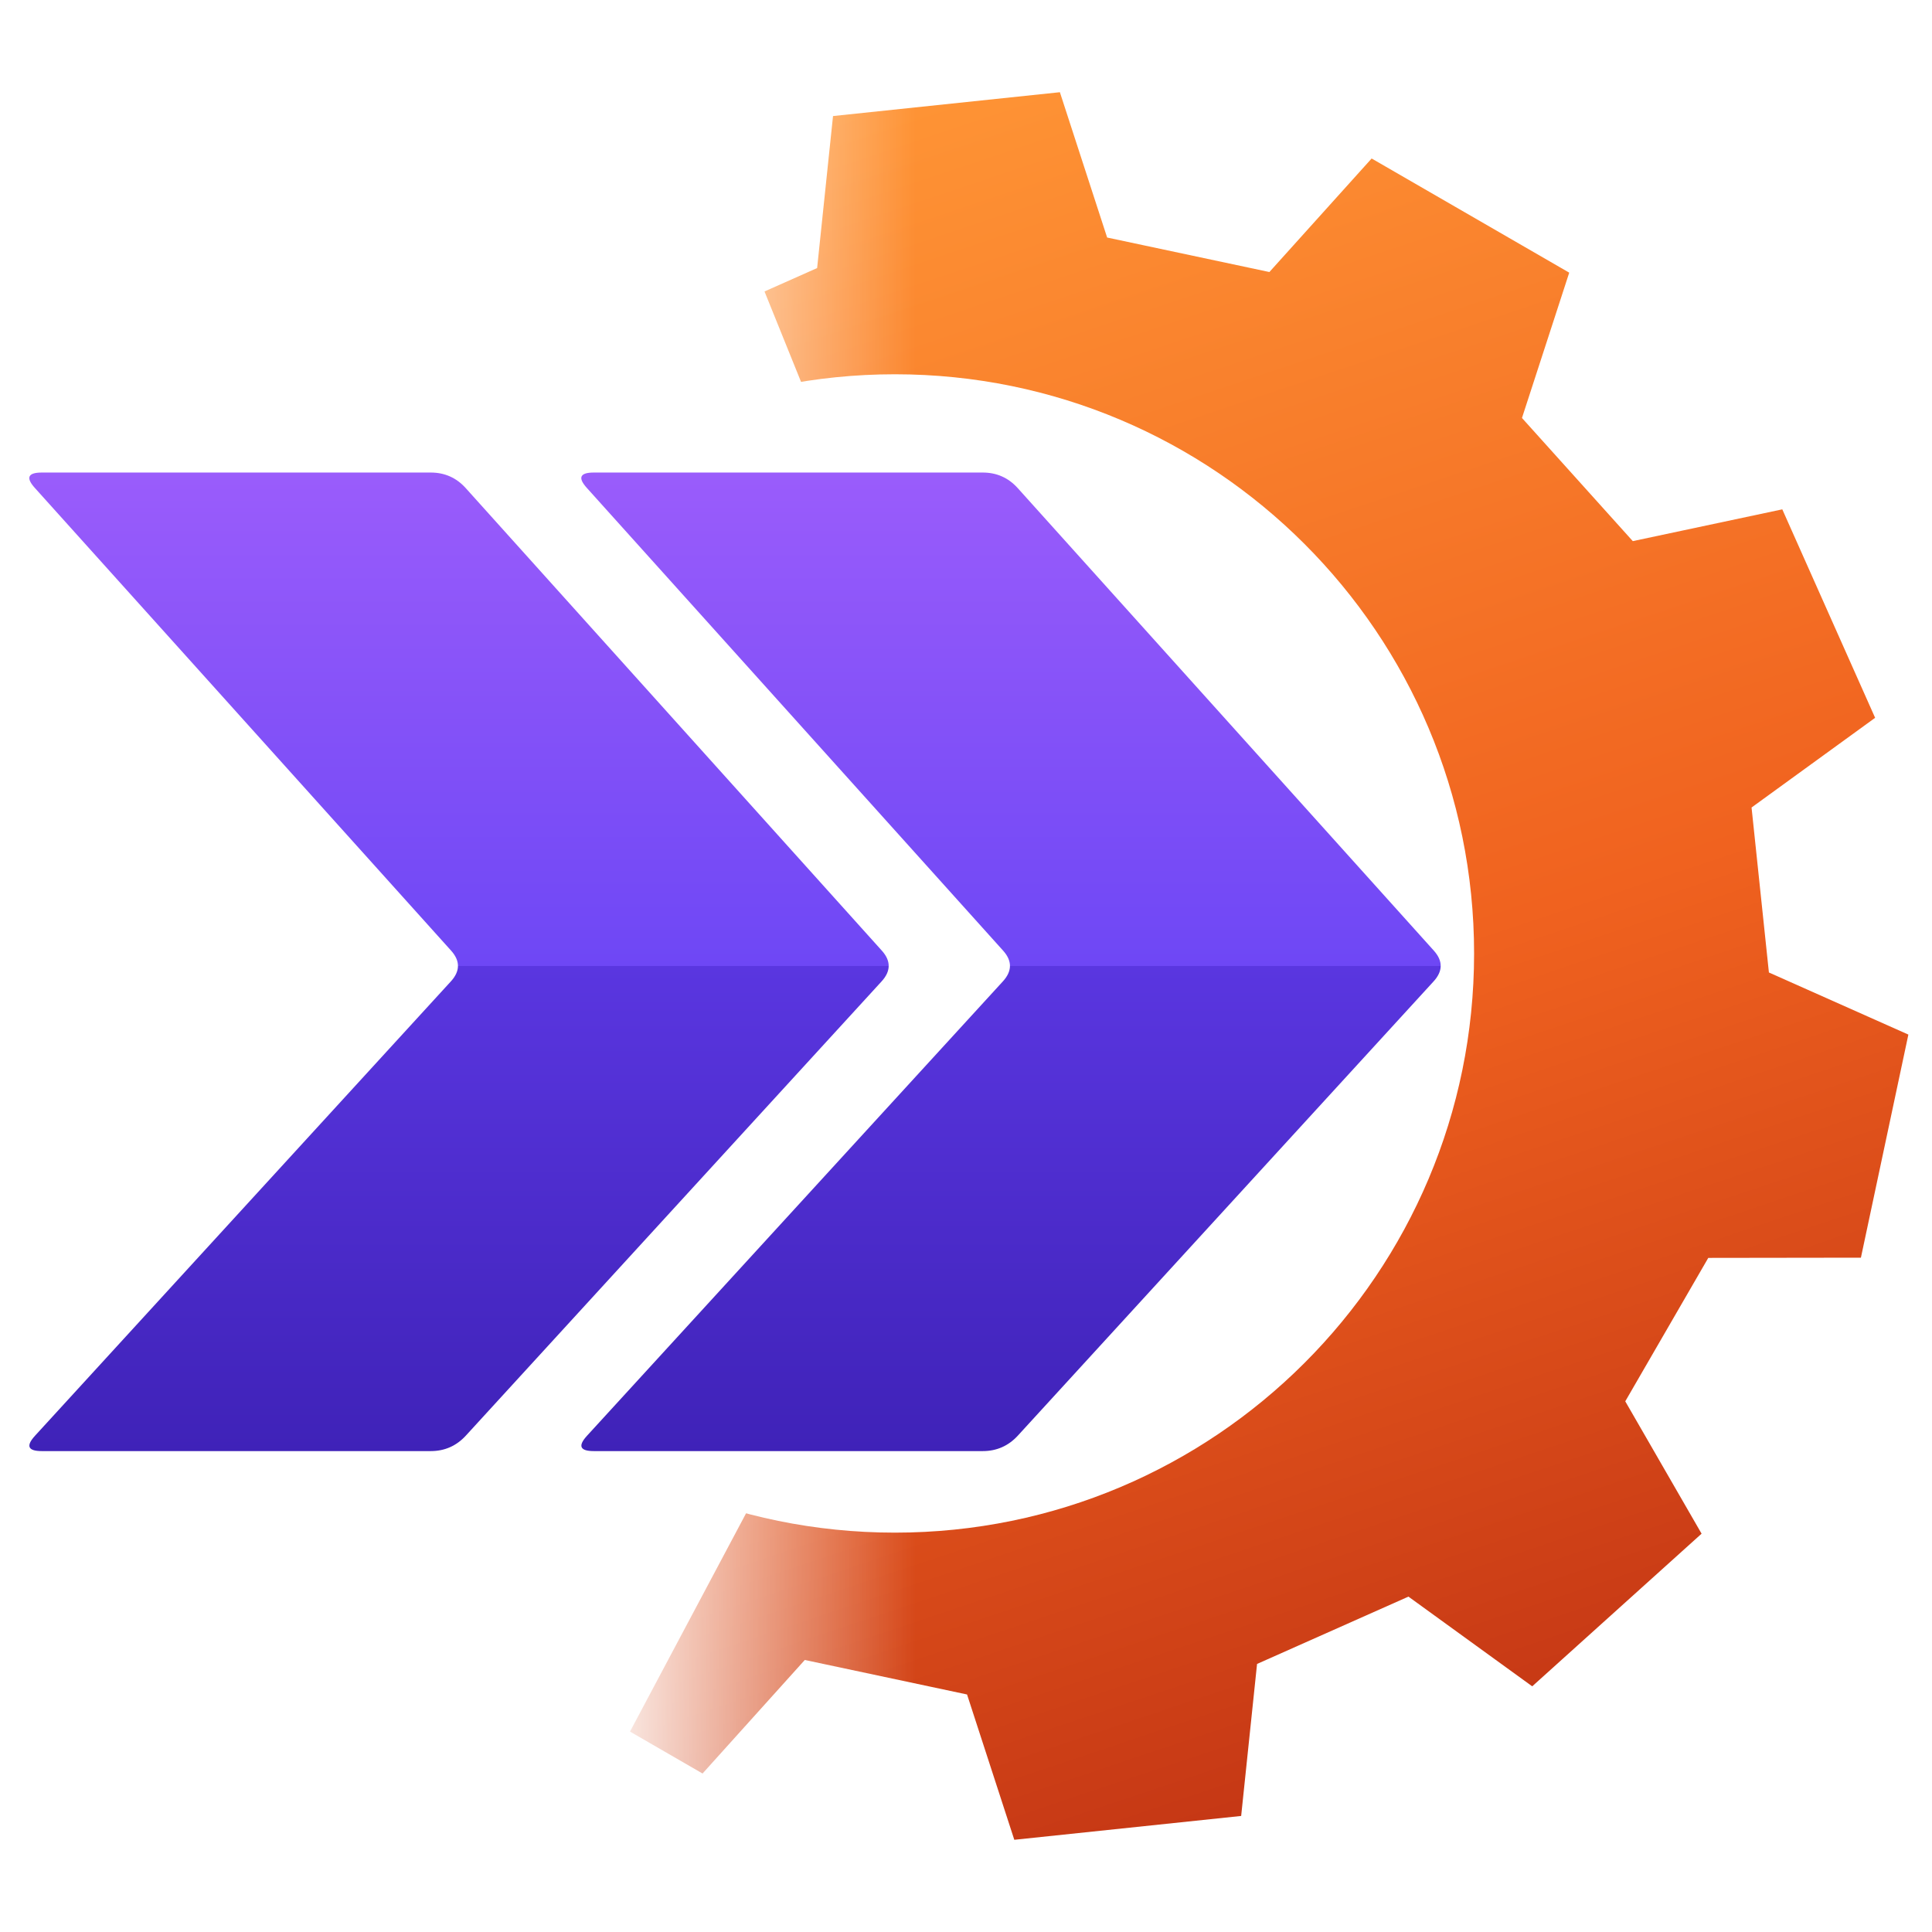
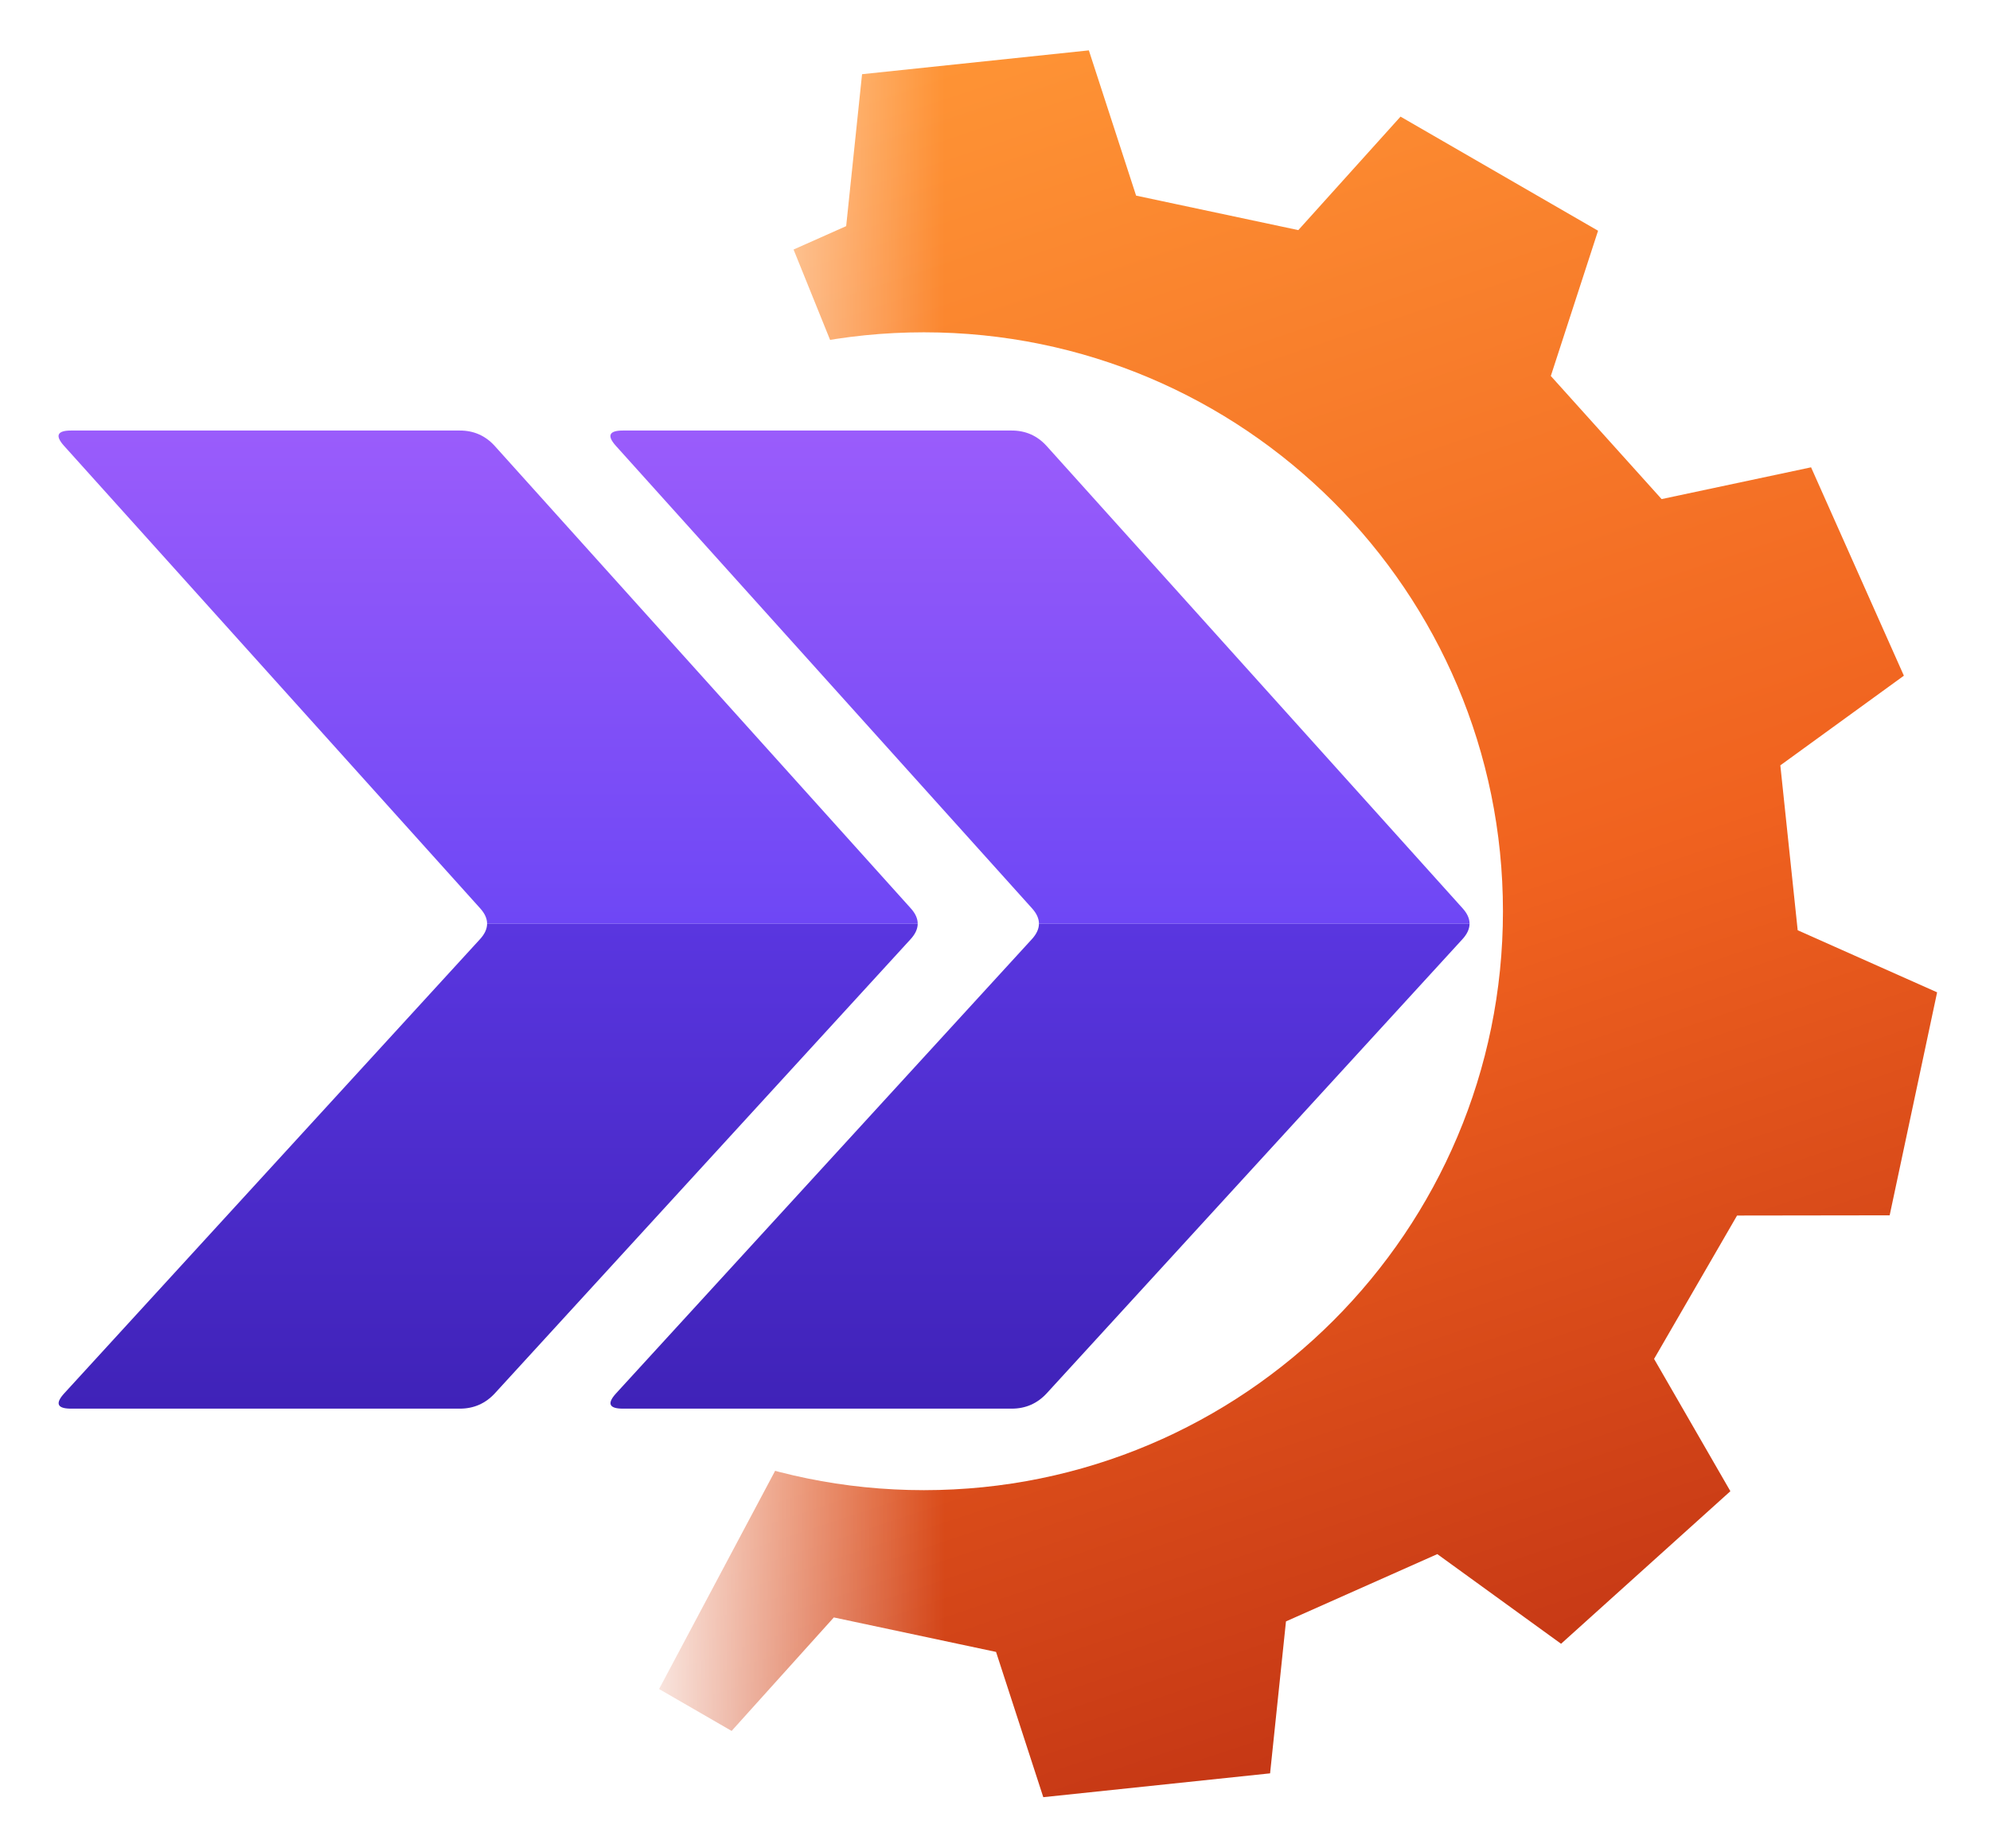
- <svg xmlns="http://www.w3.org/2000/svg" viewBox="372 68 924 924" width="512" height="512">
+ <svg xmlns="http://www.w3.org/2000/svg" viewBox="358 88 952 884">
  <defs>
    <linearGradient id="gear" gradientUnits="userSpaceOnUse" x1="748" y1="112" x2="1028" y2="948">
      <stop offset="0" stop-color="#FF9636" />
      <stop offset="0.55" stop-color="#F0621F" />
      <stop offset="1" stop-color="#C23414" />
    </linearGradient>
    <linearGradient id="fade" gradientUnits="userSpaceOnUse" x1="650" y1="0" x2="810" y2="0">
      <stop offset="0" stop-color="#fff" stop-opacity="0" />
      <stop offset="1" stop-color="#fff" stop-opacity="1" />
    </linearGradient>
    <mask id="ends" maskUnits="userSpaceOnUse" x="358" y="88" width="952" height="884">
      <rect x="358" y="88" width="952" height="884" fill="url(#fade)" />
      <path d="M523,524 a277,277 0 1,0 554,0 a277,277 0 1,0 -554,0 Z" fill="#000" />
      <path d="M868.0,530.0 L643.6,952.0 L604.8,929.0 L568.3,902.3 L534.5,872.4 L503.6,839.4 L476.0,803.6 L452.0,765.4 L431.6,725.1 L415.1,683.0 L402.7,639.6 L394.5,595.1 L390.4,550.2 L390.7,505.0 L395.1,460.0 L403.9,415.7 L416.7,372.4 L433.6,330.5 L454.4,290.4 L478.9,252.4 L506.8,216.9 L538.0,184.2 L572.1,154.6 L608.8,128.4 L647.9,105.7 L688.9,86.8 Z" fill="#000" />
    </mask>
    <linearGradient id="chevTop" gradientUnits="userSpaceOnUse" x1="0" y1="294" x2="0" y2="530">
      <stop offset="0" stop-color="#9A5CFB" />
      <stop offset="1" stop-color="#6E47F5" />
    </linearGradient>
    <linearGradient id="chevBot" gradientUnits="userSpaceOnUse" x1="0" y1="530" x2="0" y2="762">
      <stop offset="0" stop-color="#5A36E0" />
      <stop offset="1" stop-color="#3F22B8" />
    </linearGradient>
    <clipPath id="upper">
      <rect x="358" y="88" width="952" height="442" />
    </clipPath>
    <clipPath id="lower">
      <rect x="358" y="530" width="952" height="442" />
    </clipPath>
  </defs>
  <path d="M518.0,526.9 L451.3,497.2 L474.0,390.5 L547.0,390.4 L586.7,321.8 L550.2,258.5 L631.2,185.5 L690.4,228.4 L762.8,196.2 L770.4,123.5 L878.9,112.1 L901.5,181.6 L979.1,198.1 L1028.0,143.8 L1122.5,198.4 L1099.9,267.9 L1152.9,326.8 L1224.4,311.6 L1268.8,411.3 L1209.7,454.2 L1218.0,533.1 L1284.7,562.8 L1262.0,669.5 L1189.0,669.6 L1149.3,738.2 L1185.8,801.5 L1104.8,874.5 L1045.6,831.6 L973.2,863.8 L965.6,936.5 L857.1,947.9 L834.5,878.4 L756.9,861.9 L708.0,916.2 L613.5,861.6 L636.1,792.1 L583.1,733.2 L511.6,748.4 L467.2,648.7 L526.3,605.8 Z" fill="url(#gear)" mask="url(#ends)" />
  <path d="M388.7,301.4 Q382.0,294.0 392.0,294.0 L578.0,294.0 Q588.0,294.0 594.7,301.4 L793.7,522.6 Q800.4,530.0 793.6,537.4 L594.8,754.6 Q588.0,762.0 578.0,762.0 L392.0,762.0 Q382.0,762.0 388.8,754.6 L587.6,537.4 Q594.4,530.0 587.7,522.6 Z M652.7,301.4 Q646.0,294.0 656.0,294.0 L842.0,294.0 Q852.0,294.0 858.7,301.4 L1057.7,522.6 Q1064.4,530.0 1057.6,537.4 L858.8,754.6 Q852.0,762.0 842.0,762.0 L656.0,762.0 Q646.0,762.0 652.8,754.6 L851.6,537.4 Q858.4,530.0 851.7,522.6 Z" fill="url(#chevTop)" clip-path="url(#upper)" />
  <path d="M388.7,301.4 Q382.0,294.0 392.0,294.0 L578.0,294.0 Q588.0,294.0 594.7,301.4 L793.7,522.6 Q800.4,530.0 793.6,537.4 L594.8,754.6 Q588.0,762.0 578.0,762.0 L392.0,762.0 Q382.0,762.0 388.8,754.6 L587.6,537.4 Q594.4,530.0 587.7,522.6 Z M652.7,301.4 Q646.0,294.0 656.0,294.0 L842.0,294.0 Q852.0,294.0 858.7,301.4 L1057.7,522.6 Q1064.4,530.0 1057.6,537.4 L858.8,754.6 Q852.0,762.0 842.0,762.0 L656.0,762.0 Q646.0,762.0 652.8,754.6 L851.6,537.4 Q858.4,530.0 851.7,522.6 Z" fill="url(#chevBot)" clip-path="url(#lower)" />
</svg>
